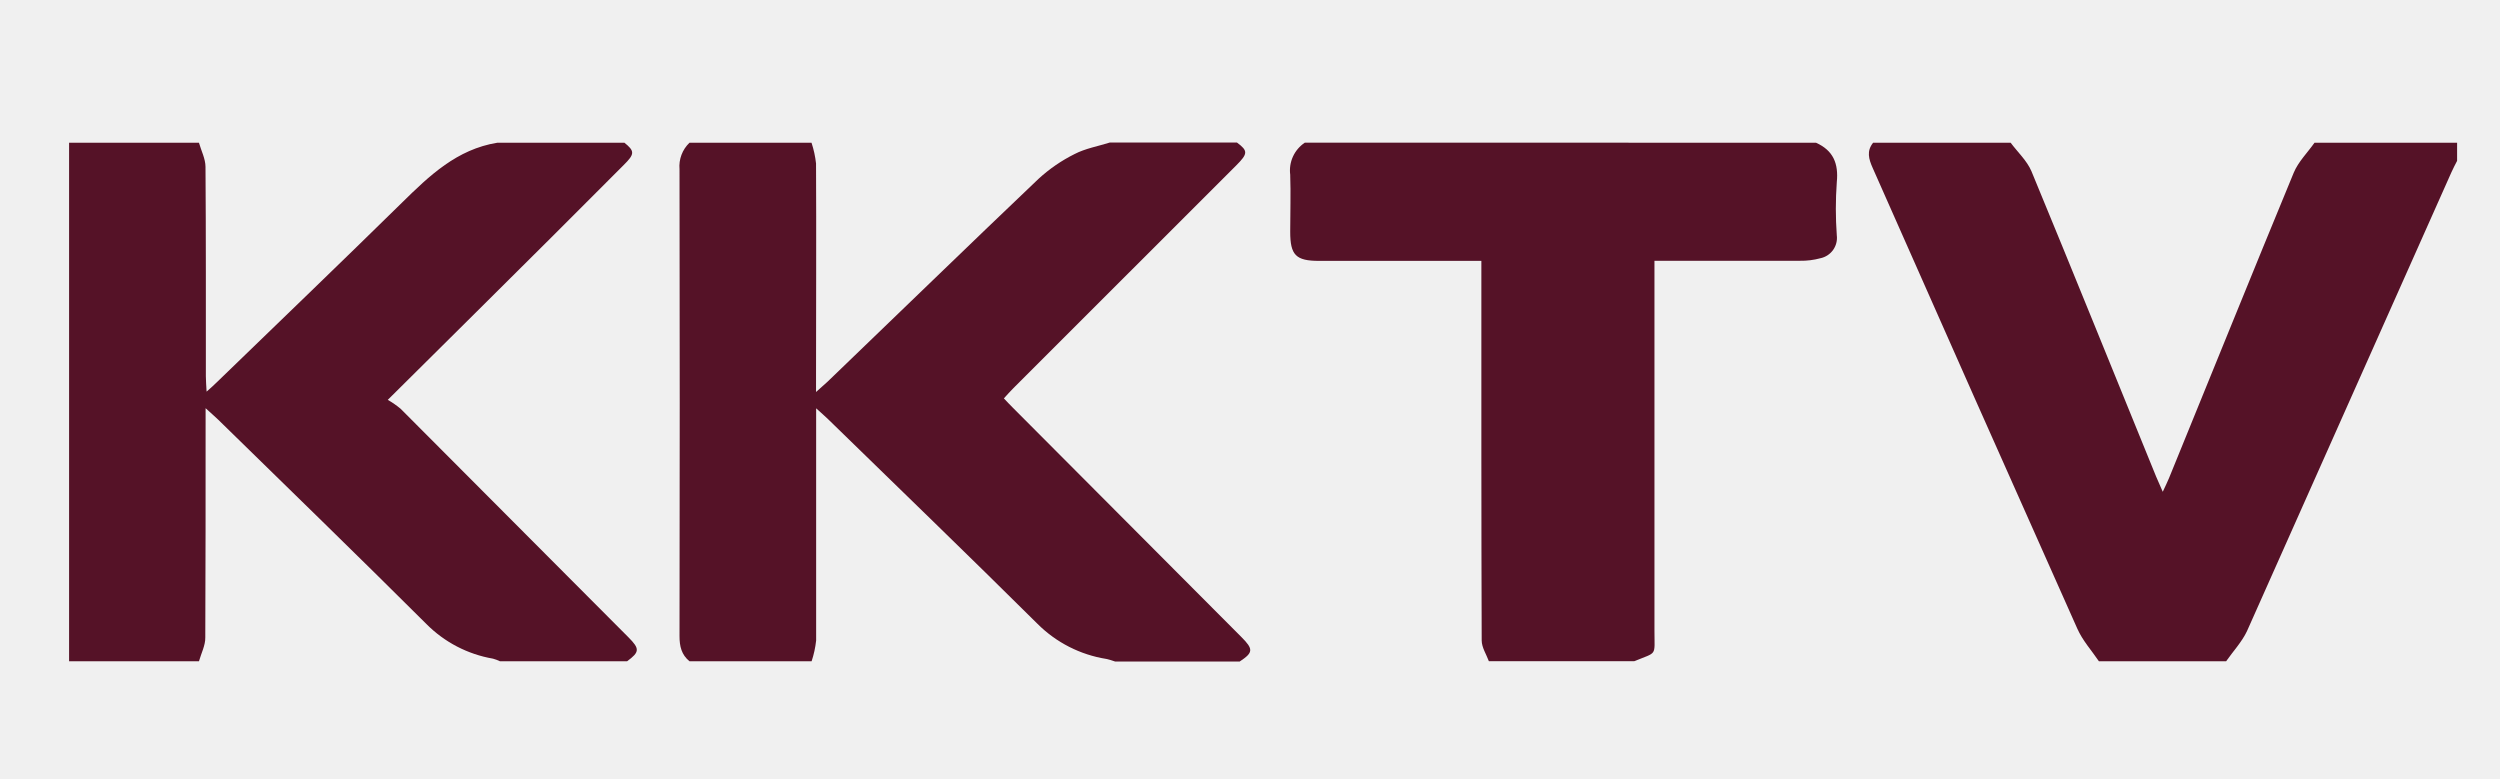
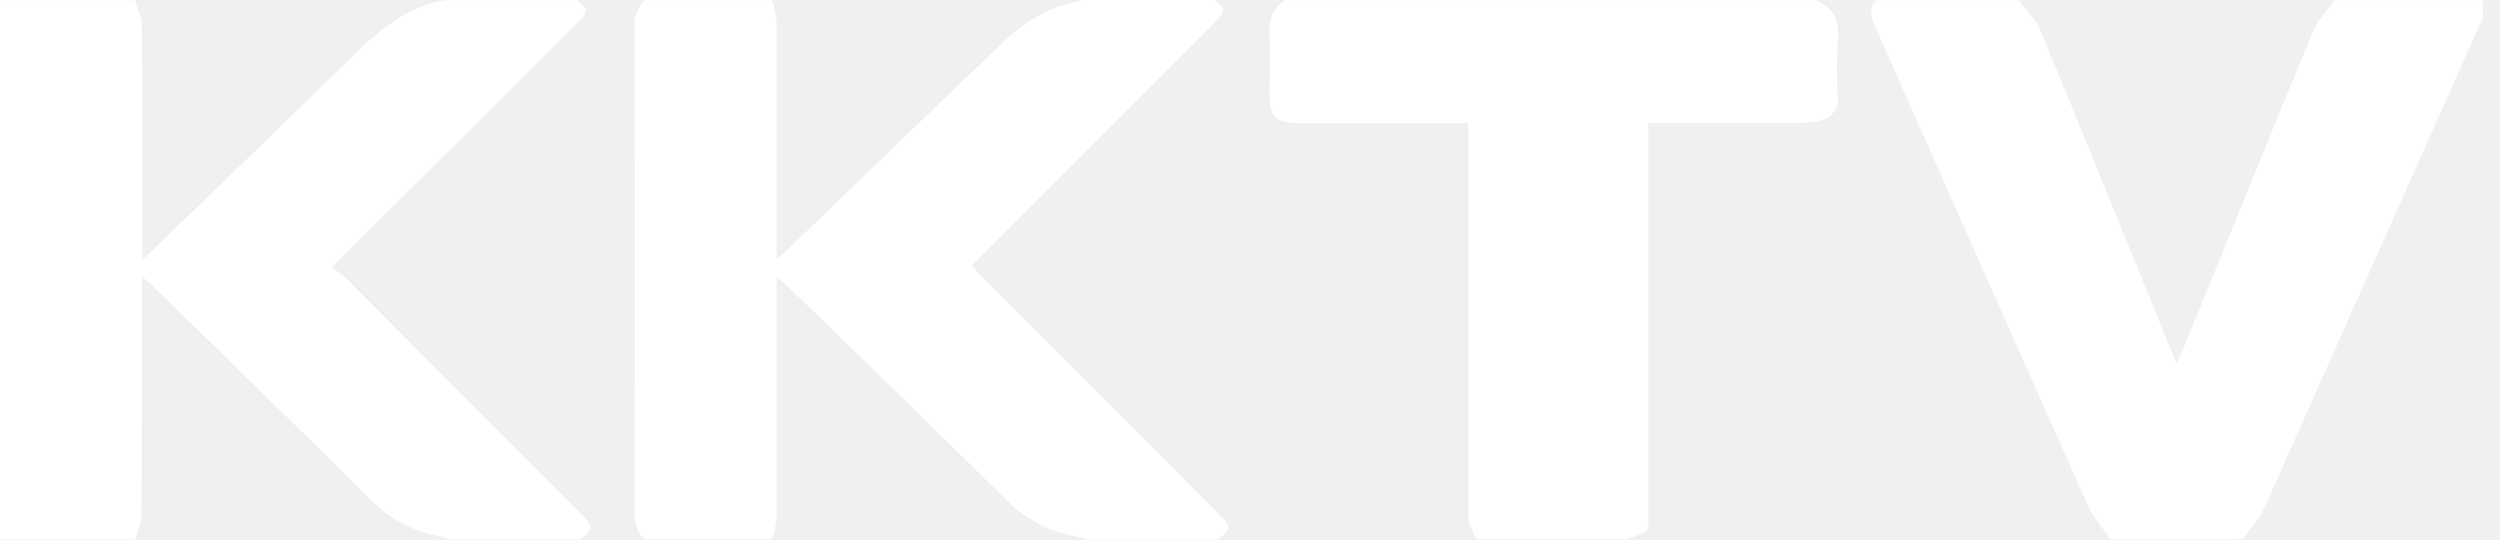
- <svg xmlns="http://www.w3.org/2000/svg" width="212" height="66" viewBox="0 0 212 66" fill="none">
-   <path d="M58.469 12.104H68.817C69.006 12.676 69.134 13.266 69.2 13.864C69.231 19.862 69.2 25.863 69.2 31.865V33.242C69.64 32.833 69.927 32.608 70.182 32.362C76.138 26.642 82.076 20.865 88.071 15.162C88.986 14.324 90.013 13.617 91.124 13.064C92.04 12.588 93.106 12.404 94.111 12.087H104.894C105.837 12.791 105.837 13.024 104.824 14.036L85.948 32.903C85.675 33.176 85.415 33.467 85.129 33.783C85.428 34.096 85.648 34.338 85.882 34.566L105.264 54.014C106.304 55.057 106.282 55.334 105.128 56.096H94.556C94.318 56.009 94.075 55.937 93.829 55.88C91.613 55.529 89.565 54.486 87.979 52.901C82.102 47.067 76.142 41.321 70.213 35.539C69.944 35.279 69.658 35.033 69.209 34.624V36.08C69.209 42.157 69.209 48.237 69.209 54.314C69.143 54.912 69.015 55.502 68.825 56.074H58.469C57.791 55.524 57.623 54.806 57.623 53.949C57.647 40.748 57.647 27.549 57.623 14.348C57.586 13.935 57.643 13.519 57.79 13.13C57.936 12.742 58.168 12.391 58.469 12.104V12.104Z" fill="#551227" />
-   <path d="M16.871 56.078H5.858V12.104H16.871C17.065 12.787 17.422 13.464 17.426 14.146C17.47 20.069 17.453 25.995 17.457 31.918C17.457 32.292 17.492 32.661 17.519 33.211C17.937 32.833 18.184 32.626 18.4 32.402C23.633 27.337 28.897 22.282 34.082 17.191C36.421 14.89 38.751 12.659 42.17 12.104H52.953C53.834 12.817 53.834 13.059 52.892 13.992C48.801 18.099 44.703 22.186 40.597 26.255C38.104 28.736 35.606 31.205 32.884 33.907C33.267 34.127 33.632 34.38 33.972 34.663C40.415 41.117 46.855 47.577 53.293 54.045C54.266 55.022 54.244 55.291 53.174 56.078H42.403C42.211 55.985 42.01 55.91 41.804 55.854C39.664 55.484 37.691 54.459 36.161 52.919C30.324 47.102 24.404 41.36 18.501 35.587C18.224 35.319 17.928 35.068 17.435 34.615V36.019C17.435 42.025 17.435 48.031 17.409 54.059C17.422 54.718 17.065 55.396 16.871 56.078Z" fill="#551227" />
-   <path d="M177.989 56.078C177.367 55.158 176.601 54.318 176.156 53.31C170.347 40.295 164.562 27.27 158.8 14.234C158.465 13.482 158.276 12.804 158.84 12.104H170.504C171.099 12.905 171.887 13.627 172.266 14.52C175.83 23.135 179.315 31.781 182.839 40.414C182.997 40.797 183.169 41.175 183.402 41.703C183.636 41.193 183.799 40.872 183.935 40.537C187.46 31.904 190.948 23.263 194.508 14.648C194.895 13.715 195.675 12.949 196.27 12.104H208.362V13.64C208.199 13.966 208.023 14.283 207.877 14.617C202.104 27.588 196.324 40.559 190.539 53.531C190.098 54.455 189.367 55.229 188.777 56.074L177.989 56.078Z" fill="#551227" />
-   <path d="M153.998 12.104C155.46 12.76 155.919 13.864 155.76 15.453C155.652 16.951 155.652 18.456 155.76 19.954C155.816 20.394 155.703 20.838 155.445 21.199C155.187 21.559 154.803 21.809 154.368 21.899C153.803 22.052 153.218 22.125 152.632 22.114C148.967 22.114 145.298 22.114 141.62 22.114H140.298V23.496C140.298 33.499 140.298 43.498 140.298 53.495C140.298 55.695 140.558 55.255 138.589 56.069H126.255C126.043 55.489 125.651 54.908 125.647 54.309C125.612 44.066 125.62 33.819 125.62 23.571V22.123H111.863C109.885 22.123 109.41 21.635 109.41 19.651C109.41 18.04 109.467 16.425 109.41 14.81C109.343 14.287 109.424 13.756 109.643 13.276C109.863 12.796 110.212 12.388 110.652 12.096L153.998 12.104Z" fill="#551227" />
+ <svg xmlns="http://www.w3.org/2000/svg" width="139" height="30" viewBox="0 0 139 30" fill="none">
+   <path d="M35.864 0.012H42.917C43.047 0.402 43.134 0.804 43.179 1.212C43.2 5.3 43.179 9.391 43.179 13.482V14.421C43.479 14.142 43.674 13.989 43.848 13.821C47.908 9.922 51.956 5.984 56.043 2.097C56.666 1.525 57.367 1.043 58.124 0.666C58.749 0.342 59.475 0.216 60.16 0H67.511C68.154 0.48 68.154 0.639 67.463 1.329L54.596 14.19C54.41 14.376 54.232 14.574 54.037 14.79C54.241 15.003 54.392 15.168 54.551 15.324L67.763 28.581C68.472 29.292 68.457 29.481 67.67 30H60.463C60.301 29.941 60.136 29.892 59.968 29.853C58.457 29.614 57.061 28.903 55.98 27.822C51.974 23.845 47.911 19.928 43.869 15.987C43.686 15.81 43.491 15.642 43.185 15.363V16.356C43.185 20.498 43.185 24.643 43.185 28.785C43.14 29.193 43.053 29.595 42.923 29.985H35.864C35.401 29.61 35.287 29.121 35.287 28.536C35.303 19.538 35.303 10.54 35.287 1.542C35.262 1.26 35.301 0.976 35.401 0.711C35.501 0.446 35.659 0.207 35.864 0.012Z" fill="white" />
+   <path d="M7.507 29.988H0V0.012H7.507C7.639 0.477 7.883 0.939 7.886 1.404C7.916 5.441 7.904 9.481 7.907 13.518C7.907 13.773 7.931 14.025 7.949 14.4C8.234 14.142 8.402 14.001 8.549 13.848C12.117 10.396 15.705 6.95 19.239 3.479C20.834 1.911 22.422 0.39 24.753 0.012H32.104C32.704 0.498 32.704 0.663 32.062 1.299C29.273 4.098 26.479 6.885 23.681 9.658C21.981 11.35 20.279 13.032 18.423 14.874C18.684 15.024 18.932 15.197 19.164 15.39C23.557 19.789 27.947 24.193 32.335 28.602C32.999 29.268 32.984 29.451 32.254 29.988H24.912C24.781 29.924 24.644 29.873 24.503 29.835C23.044 29.583 21.7 28.884 20.657 27.834C16.678 23.869 12.642 19.955 8.618 16.02C8.429 15.837 8.228 15.666 7.892 15.357V16.314C7.892 20.408 7.892 24.502 7.874 28.611C7.883 29.061 7.639 29.523 7.507 29.988Z" fill="white" />
+   <path d="M117.338 29.988C116.914 29.361 116.392 28.788 116.089 28.101C112.129 19.229 108.185 10.35 104.257 1.464C104.029 0.951 103.9 0.489 104.285 0.012H112.236C112.641 0.558 113.178 1.05 113.437 1.659C115.866 7.531 118.242 13.425 120.644 19.31C120.752 19.571 120.869 19.829 121.028 20.189C121.188 19.841 121.299 19.622 121.391 19.394C123.794 13.509 126.172 7.618 128.599 1.746C128.863 1.11 129.394 0.588 129.8 0.012H138.043V1.059C137.932 1.281 137.812 1.497 137.712 1.725C133.777 10.567 129.837 19.409 125.893 28.251C125.593 28.881 125.094 29.409 124.692 29.985L117.338 29.988Z" fill="white" />
+   <path d="M100.984 0.012C101.981 0.459 102.294 1.212 102.185 2.295C102.112 3.316 102.112 4.341 102.185 5.363C102.223 5.663 102.146 5.966 101.971 6.211C101.795 6.457 101.533 6.628 101.236 6.689C100.851 6.793 100.452 6.843 100.053 6.836C97.555 6.836 95.053 6.836 92.546 6.836H91.645V7.777C91.645 14.596 91.645 21.413 91.645 28.227C91.645 29.727 91.822 29.427 90.48 29.982H82.072C81.928 29.586 81.66 29.19 81.658 28.782C81.634 21.8 81.639 14.814 81.639 7.828V6.842H72.261C70.913 6.842 70.589 6.509 70.589 5.156C70.589 4.058 70.628 2.957 70.589 1.857C70.544 1.5 70.599 1.138 70.748 0.811C70.898 0.484 71.136 0.205 71.436 0.006L100.984 0.012Z" fill="white" />
</svg>
